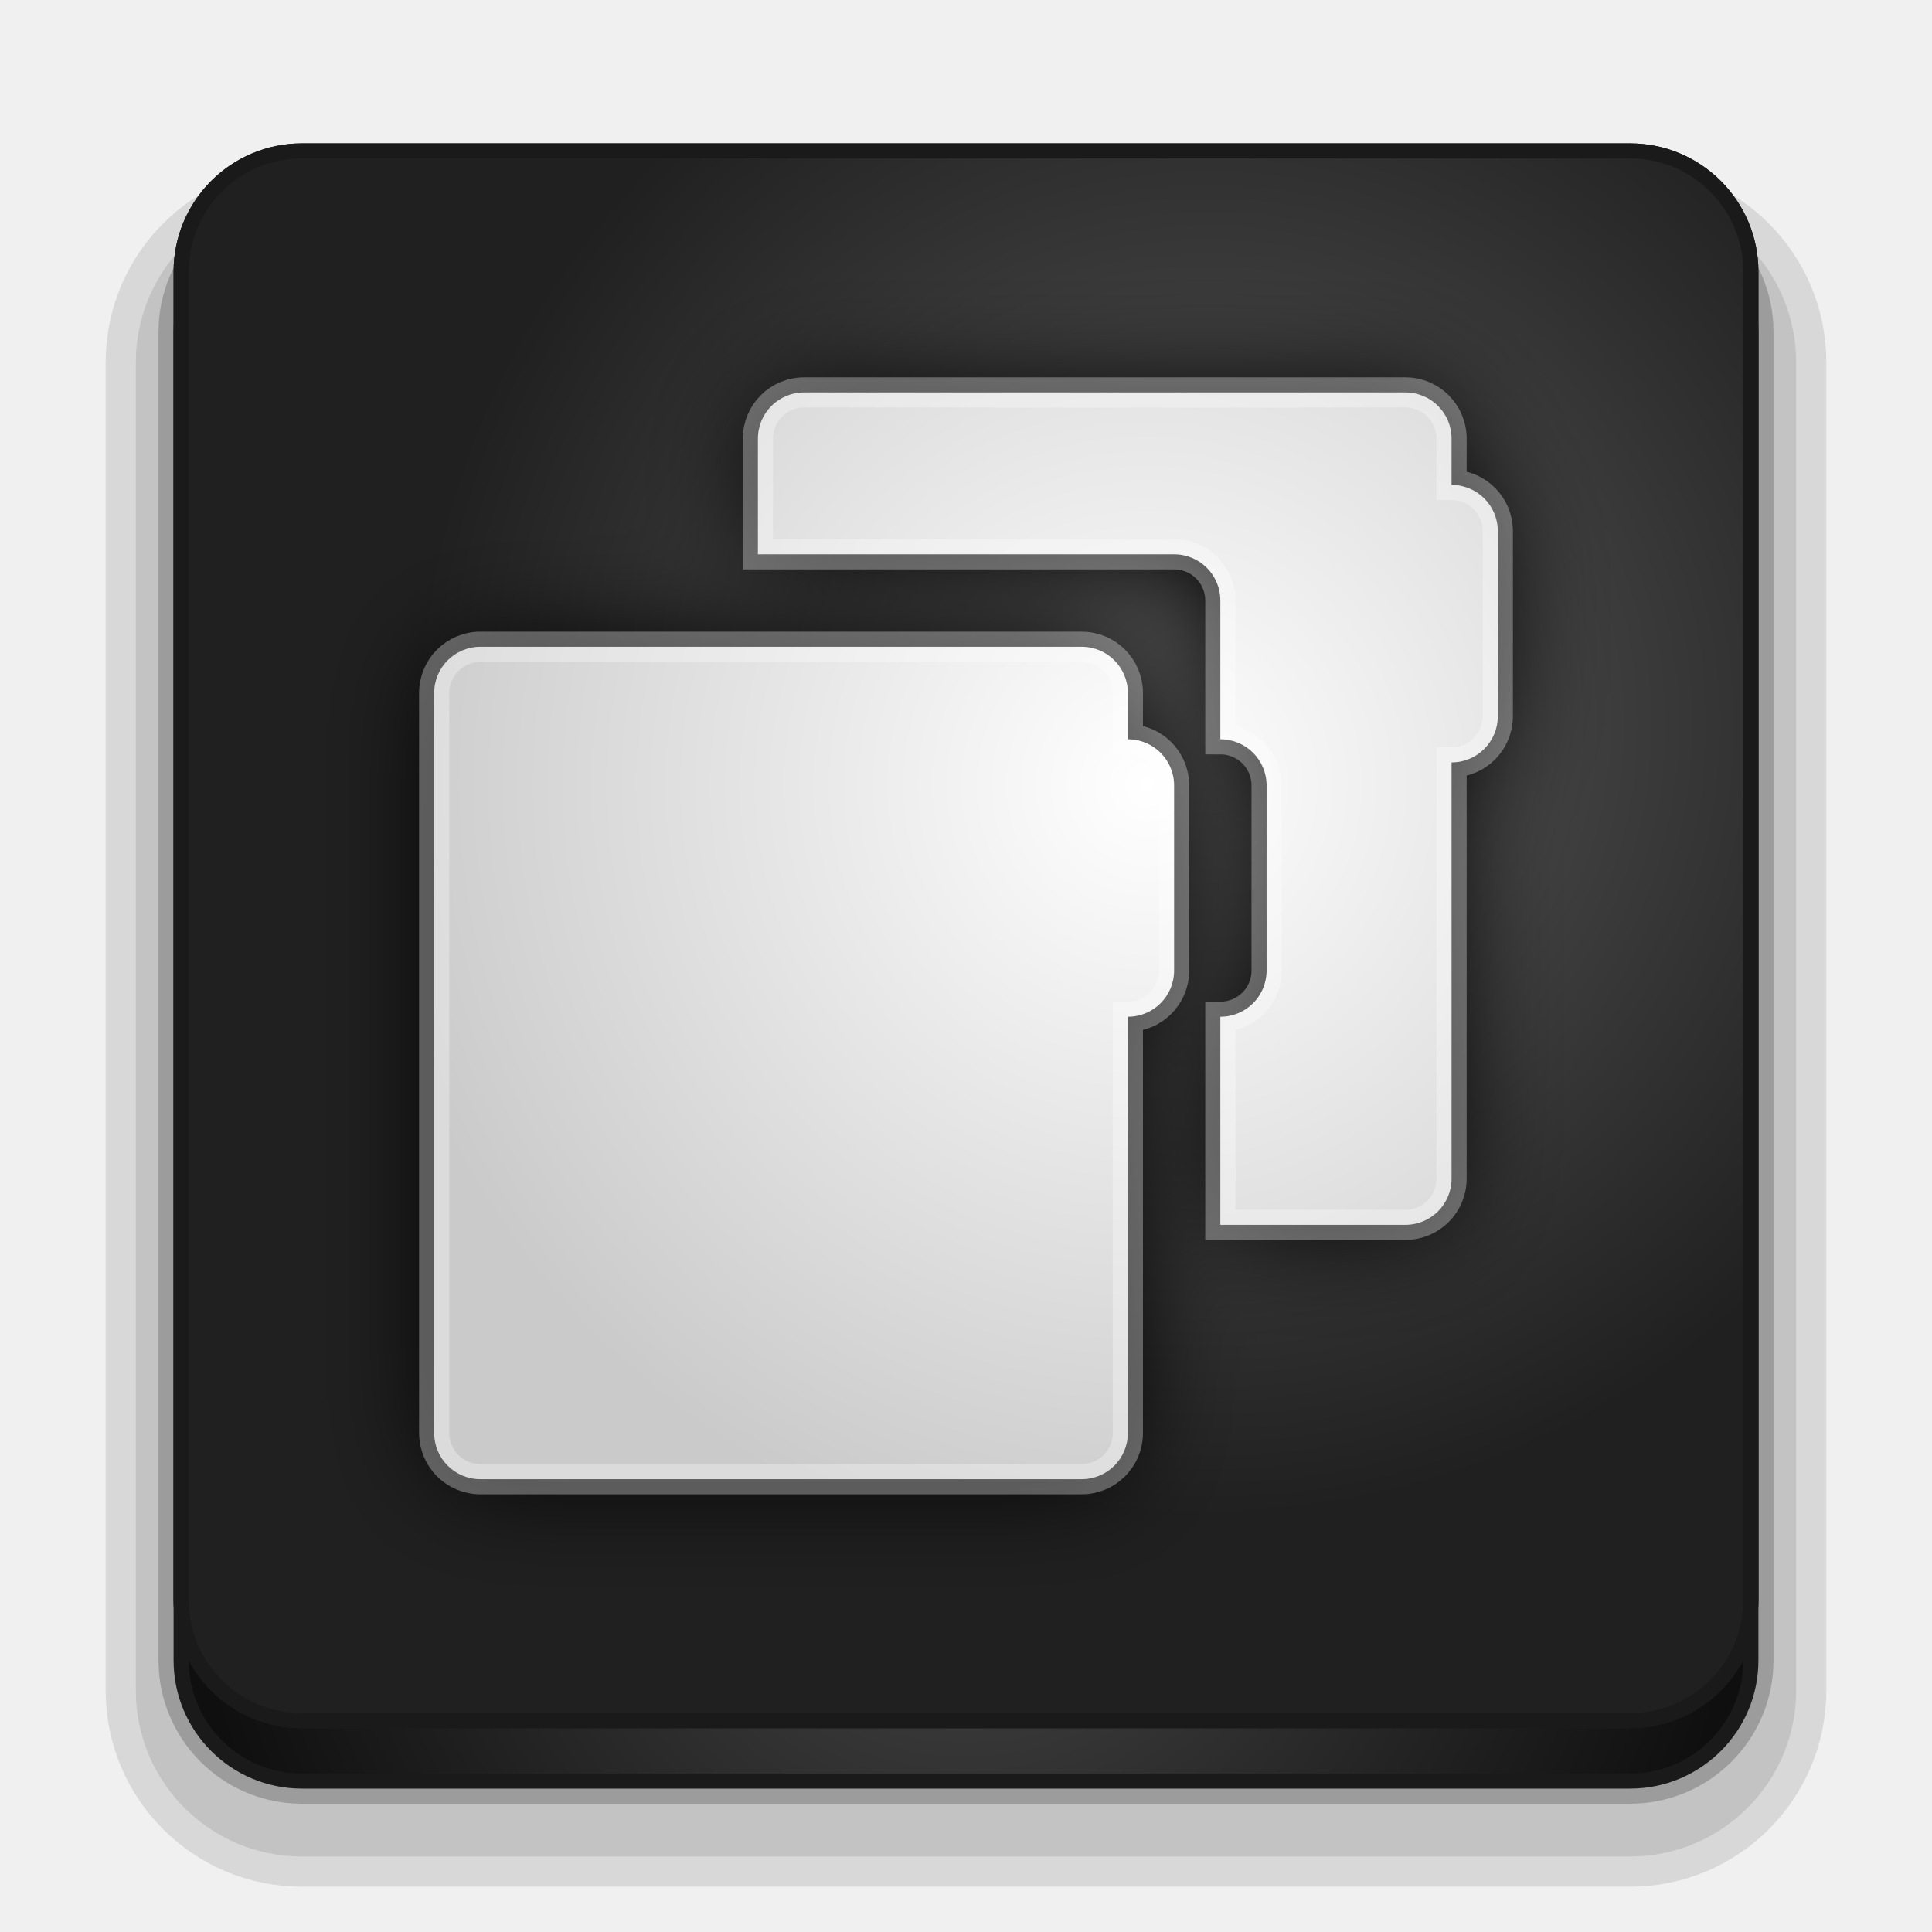
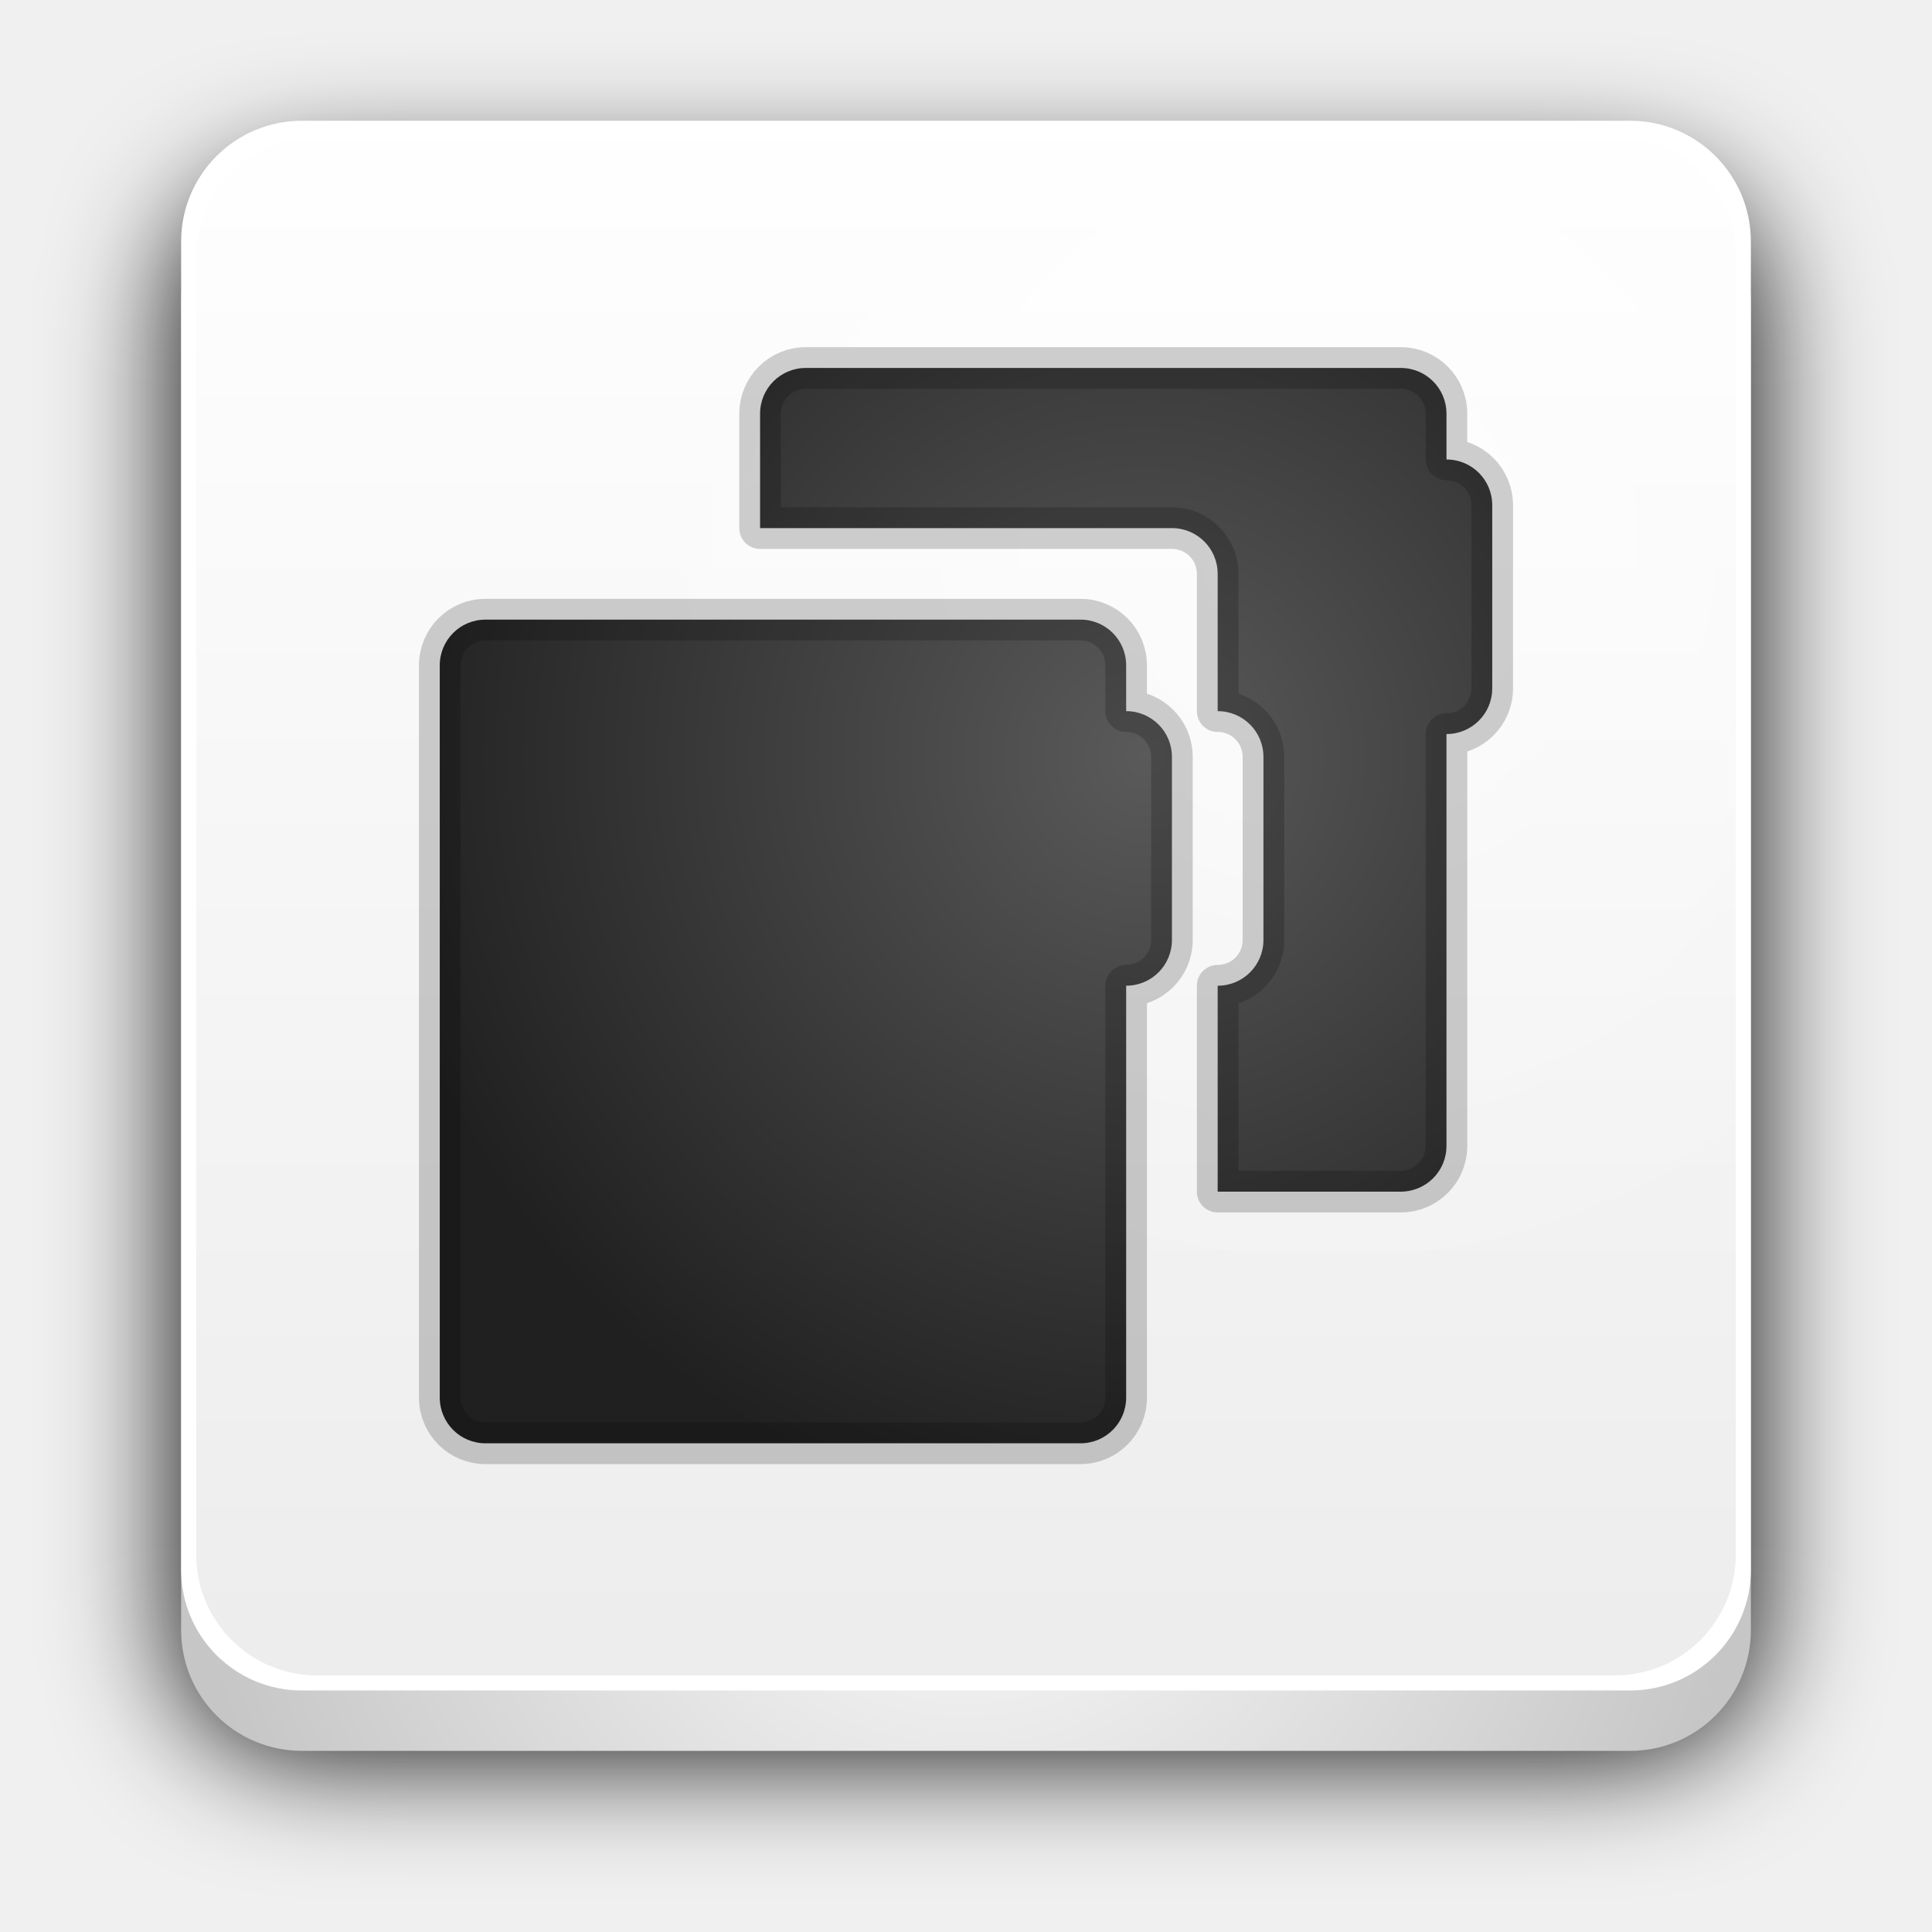
<svg xmlns="http://www.w3.org/2000/svg" xmlns:xlink="http://www.w3.org/1999/xlink" version="1.1" id="svg2" height="128" width="128">
  <defs id="defs4">
-     <linearGradient id="linearGradient10061">
-       <stop style="stop-color:#b3b3b3;stop-opacity:1;" offset="0" id="stop10063" />
-       <stop style="stop-color:#b3b3b3;stop-opacity:0;" offset="1" id="stop10065" />
-     </linearGradient>
    <linearGradient id="linearGradient7110">
      <stop style="stop-color:#5a5a5a;stop-opacity:1;" offset="0" id="stop7112" />
      <stop style="stop-color:#202020;stop-opacity:1;" offset="1" id="stop7114" />
    </linearGradient>
    <linearGradient id="linearGradient4216-4-8-2">
      <stop id="stop4218-8-0-7" offset="0" style="stop-color:#494949;stop-opacity:1;" />
      <stop id="stop4220-1-6-4" offset="1" style="stop-color:#0f0f0f;stop-opacity:1;" />
    </linearGradient>
    <radialGradient xlink:href="#linearGradient4216-4-8-2" id="radialGradient5899" gradientUnits="userSpaceOnUse" gradientTransform="translate(0,2)" cx="64" cy="1020.362" fx="64" fy="1020.362" r="52" />
    <radialGradient xlink:href="#linearGradient7110" id="radialGradient7116" cx="80" cy="972.362" fx="80" fy="972.362" r="52.5" gradientUnits="userSpaceOnUse" />
    <linearGradient id="linearGradient6964-4">
      <stop style="stop-color:#ffffff;stop-opacity:1;" offset="0" id="stop6966-4" />
      <stop style="stop-color:#cacaca;stop-opacity:1;" offset="1" id="stop6970-3" />
    </linearGradient>
-     <radialGradient xlink:href="#linearGradient6964-4" id="radialGradient10067" cx="80" cy="974.112" fx="80" fy="974.112" r="31.5" gradientTransform="matrix(1.52381,1.1927547e-6,-1.1927556e-6,1.523811,-41.9036,-512.0005)" gradientUnits="userSpaceOnUse" />
-     <radialGradient xlink:href="#linearGradient6964-4" id="radialGradient10083" gradientUnits="userSpaceOnUse" gradientTransform="matrix(1.52381,1.1927547e-6,-1.1927556e-6,1.523811,-41.9036,-512.0005)" cx="80" cy="974.112" fx="80" fy="974.112" r="31.5" />
-     <radialGradient xlink:href="#linearGradient6964-4" id="radialGradient10098" cx="154" cy="1042.612" fx="154" fy="1042.612" r="7" gradientTransform="matrix(1.428571,4.2426579e-6,-4.2426398e-6,1.428565,-65.99553,-447.0777)" gradientUnits="userSpaceOnUse" />
-     <radialGradient xlink:href="#linearGradient6964-4" id="radialGradient10135" cx="154" cy="118" fx="154" fy="118" r="8" gradientUnits="userSpaceOnUse" gradientTransform="matrix(1.25,0,0,1.25,-38.5,-29.5)" />
-     <radialGradient xlink:href="#linearGradient6964-4" id="radialGradient10139" gradientUnits="userSpaceOnUse" gradientTransform="matrix(5.625,0,0,5.625,-793.25,313.6122)" cx="154" cy="118" fx="154" fy="118" r="8" />
-     <filter id="filter10143" x="-0.12" width="1.24" y="-0.12" height="1.24">
-       <feGaussianBlur stdDeviation="3.6" id="feGaussianBlur10145" />
-     </filter>
-     <radialGradient xlink:href="#linearGradient6964-4" id="radialGradient10155" gradientUnits="userSpaceOnUse" gradientTransform="matrix(5.625,0,0,5.625,-793.25,313.6122)" cx="154" cy="118" fx="154" fy="118" r="8" />
    <radialGradient xlink:href="#linearGradient6964-4" id="radialGradient3830" cx="76" cy="976.575" fx="76" fy="976.575" r="35.234" gradientTransform="matrix(1.475847,-7.8524481e-7,7.8524448e-7,1.475846,-36.16515,-464.9123)" gradientUnits="userSpaceOnUse" />
    <filter id="filter3834" x="-0.121" width="1.243" y="-0.119" height="1.237">
      <feGaussianBlur stdDeviation="3.562" id="feGaussianBlur3836" />
    </filter>
    <radialGradient xlink:href="#linearGradient6964-4" id="radialGradient3846" gradientUnits="userSpaceOnUse" gradientTransform="matrix(1.475847,-7.8524481e-7,7.8524448e-7,1.475846,-36.16515,-464.9123)" cx="76" cy="976.575" fx="76" fy="976.575" r="35.234" />
-     <radialGradient xlink:href="#linearGradient6964-4" id="radialGradient3850" gradientUnits="userSpaceOnUse" gradientTransform="matrix(0.3279753,-1.745038e-7,1.7450373e-7,0.3279752,129.7405,721.8476)" cx="76" cy="976.575" fx="76" fy="976.575" r="35.234" />
-     <radialGradient xlink:href="#linearGradient6964-4" id="radialGradient3875" cx="154" cy="118" fx="154" fy="118" r="8" gradientUnits="userSpaceOnUse" gradientTransform="matrix(1.25,0,0,1.25,-38.5,-29.5)" />
+     <radialGradient xlink:href="#linearGradient4216-4-8-2" id="radialGradient3875" cx="154" cy="118" fx="154" fy="118" r="8" gradientUnits="userSpaceOnUse" gradientTransform="matrix(1.25,0,0,1.25,-38.5,-29.5)" />
+     <radialGradient xlink:href="#linearGradient7110-9" id="radialGradient6761" gradientUnits="userSpaceOnUse" gradientTransform="matrix(0.7612609,0,0,1.094313,15.27929,916.5148)" cx="84" cy="46.696" fx="84" fy="46.696" r="32" />
+     <linearGradient id="linearGradient7110-9">
+       <stop style="stop-color:#5a5a5a;stop-opacity:1;" offset="0" id="stop7112-7" />
+       <stop style="stop-color:#202020;stop-opacity:1;" offset="1" id="stop7114-8" />
+     </linearGradient>
+     <radialGradient xlink:href="#linearGradient7006-8" id="radialGradient6053" gradientUnits="userSpaceOnUse" gradientTransform="translate(1.1814697e-6,924.3622)" cx="88" cy="36" fx="88" fy="36" r="51" />
+     <linearGradient id="linearGradient7006-8">
+       <stop style="stop-color:#ffffff;stop-opacity:1;" offset="0" id="stop7008-1" />
+       <stop style="stop-color:#ffffff;stop-opacity:0;" offset="1" id="stop7010-1" />
+     </linearGradient>
+     <linearGradient xlink:href="#linearGradient6978-3" id="linearGradient6051" gradientUnits="userSpaceOnUse" gradientTransform="translate(1.1814697e-6,924.3622)" x1="64" y1="188" x2="64" y2="8" />
+     <linearGradient id="linearGradient6978-3">
+       <stop style="stop-color:#000000;stop-opacity:0.25" offset="0" id="stop6980-5" />
+       <stop style="stop-color:#000000;stop-opacity:0;" offset="1" id="stop6982-7" />
+     </linearGradient>
+     <radialGradient xlink:href="#linearGradient4216-4-8-2-6" id="radialGradient6049" gradientUnits="userSpaceOnUse" gradientTransform="translate(1.1814697e-6,-3.1772461e-5)" cx="64" cy="1020.362" fx="64" fy="1020.362" r="52" />
+     <linearGradient id="linearGradient4216-4-8-2-6">
+       <stop id="stop4218-8-0-7-4" offset="0" style="stop-color:#ffffff;stop-opacity:1;" />
+       <stop id="stop4220-1-6-4-0" offset="1" style="stop-color:#c6c6c6;stop-opacity:1;" />
+     </linearGradient>
+     <filter color-interpolation-filters="sRGB" id="filter6960">
+       <feGaussianBlur stdDeviation="4.16" id="feGaussianBlur6962" />
+     </filter>
+     <radialGradient r="32" fy="46.696" fx="84" cy="46.696" cx="84" gradientTransform="matrix(0.7612609,0,0,1.094313,15.27929,916.5148)" gradientUnits="userSpaceOnUse" id="radialGradient7335" xlink:href="#linearGradient7110-9" />
+     <radialGradient xlink:href="#linearGradient6964-4" id="radialGradient3869" gradientUnits="userSpaceOnUse" gradientTransform="matrix(0.530073,-2.8203267e-7,2.8203255e-7,0.5300728,124.0242,483.1148)" cx="76" cy="976.575" fx="76" fy="976.575" r="35.234" />
+     <radialGradient xlink:href="#linearGradient7110" id="radialGradient3872" gradientUnits="userSpaceOnUse" gradientTransform="matrix(0.530073,-2.8203267e-7,2.8203255e-7,0.5300728,124.0242,483.1148)" cx="76" cy="976.575" fx="76" fy="976.575" r="35.234" />
+     <radialGradient xlink:href="#linearGradient7110" id="radialGradient3876" gradientUnits="userSpaceOnUse" gradientTransform="matrix(1.460369,-7.7700951e-7,7.7700918e-7,1.460368,-35.11468,-451.6919)" cx="76" cy="976.575" fx="76" fy="976.575" r="35.234" />
  </defs>
  <g transform="translate(0,-924.3622)" id="layer1">
-     <rect ry="8" rx="8" y="940.362" x="12" height="104" width="104" id="rect6981" style="opacity:0.1;fill:#000000;fill-opacity:1;stroke:#000000;stroke-width:10;stroke-miterlimit:4;stroke-dasharray:none" />
-     <rect style="opacity:0.1;fill:#000000;fill-opacity:1;stroke:#000000;stroke-width:6;stroke-miterlimit:4;stroke-dasharray:none" id="rect6979" width="104" height="104" x="12" y="940.362" rx="8" ry="8" />
-     <rect ry="8" rx="8" y="938.362" x="12" height="104" width="104" id="rect5969" style="fill:#000000;fill-opacity:1;stroke:#000000;opacity:0.2;stroke-width:3;stroke-miterlimit:4;stroke-dasharray:none" />
-     <rect style="fill:url(#radialGradient5899);fill-opacity:1;stroke:#1a1a1a" id="rect6936" width="104" height="104" x="12" y="938.362" rx="8" ry="8" />
-     <rect ry="8" rx="8" y="934.362" x="12" height="104" width="104" id="rect6964" style="fill:url(#radialGradient7116);fill-opacity:1;stroke:#1a1a1a" />
+     <path id="path3840" d="m 156.149,991.432 c -0.61,0 -1.1,0.491 -1.1,1.1 l 0,2.751 9.904,0 c 0.61,0 1.1,0.491 1.1,1.1 l 0,3.301 c 0.61,0 1.1,0.491 1.1,1.1 l 0,4.402 c 0,0.61 -0.491,1.1 -1.1,1.1 l 0,4.952 4.402,0 c 0.61,0 1.1,-0.491 1.1,-1.1 l 0,-9.904 c 0.61,0 1.1,-0.491 1.1,-1.1 l 0,-4.402 c 0,-0.61 -0.491,-1.1 -1.1,-1.1 l 0,-1.1 c 0,-0.61 -0.491,-1.1 -1.1,-1.1 l -14.305,0 z m -7.703,6.052 c -0.61,0 -1.1,0.491 -1.1,1.1 l 0,17.607 c 0,0.61 0.491,1.1 1.1,1.1 l 14.305,0 c 0.61,0 1.1,-0.491 1.1,-1.1 l 0,-9.904 c 0.61,0 1.1,-0.491 1.1,-1.1 l 0,-4.402 c 0,-0.61 -0.491,-1.1 -1.1,-1.1 l 0,-1.1 c 0,-0.61 -0.491,-1.1 -1.1,-1.1 l -14.305,0 z" style="fill:url(#radialGradient3872);fill-opacity:1;stroke:#000000;stroke-width:1;stroke-miterlimit:4;stroke-opacity:0.188;stroke-dasharray:none;stroke-linejoin:round" />
    <text xml:space="preserve" style="font-size:24px;font-style:normal;font-weight:normal;line-height:125%;letter-spacing:0px;word-spacing:0px;fill:#000000;fill-opacity:1;stroke:none;font-family:Sans" x="-56" y="948.362" id="text5893">
      <tspan id="tspan5895" x="-56" y="948.362">128</tspan>
    </text>
    <text id="text5901" y="1000.362" x="184" style="font-size:16px;font-style:normal;font-weight:normal;line-height:125%;letter-spacing:0px;word-spacing:0px;fill:#000000;fill-opacity:1;stroke:none;font-family:Sans" xml:space="preserve">
      <tspan y="1000.362" x="184" id="tspan5903">31 - 17</tspan>
    </text>
    <text xml:space="preserve" style="font-size:16px;font-style:normal;font-weight:normal;line-height:125%;letter-spacing:0px;word-spacing:0px;fill:#000000;fill-opacity:1;stroke:none;font-family:Sans" x="172" y="1048.362" id="text5905">
      <tspan id="tspan5907" x="172" y="1048.362">16</tspan>
    </text>
    <rect style="fill:none;stroke:#000000;stroke-width:1;stroke-linecap:round;stroke-linejoin:round;stroke-miterlimit:4;stroke-opacity:1;stroke-dasharray:none;stroke-dashoffset:0" id="rect5919" width="40" height="40" x="140" y="60" rx="4.5902016e-07" transform="translate(0,924.3622)" />
    <rect style="fill:none;stroke:#000000;stroke-width:1;stroke-linecap:round;stroke-linejoin:round;stroke-miterlimit:4;stroke-opacity:1;stroke-dasharray:none;stroke-dashoffset:0" id="rect5921" width="24" height="24" x="140" y="1032.362" rx="4.5902016e-07" />
    <rect style="fill:#b3b3b3;fill-opacity:1;stroke:none" id="rect6935" width="32" height="4" x="144" y="56" transform="translate(0,924.3622)" rx="4.5902016e-07" />
    <rect style="fill:#b3b3b3;fill-opacity:1;stroke:none" id="rect6937" width="4" height="32" x="136" y="64" transform="translate(0,924.3622)" rx="4.5902016e-07" />
    <rect style="fill:#b3b3b3;fill-opacity:1;stroke:none" id="rect6939" width="16" height="4" x="144" y="104" rx="4.5902016e-07" transform="translate(0,924.3622)" />
    <rect style="fill:#b3b3b3;fill-opacity:1;stroke:none" id="rect6941" width="4" height="16" x="136" y="112" transform="translate(0,924.3622)" rx="4.5902016e-07" />
-     <rect style="fill:url(#radialGradient7116);fill-opacity:1;stroke:#1a1a1a" id="rect12711" width="104" height="104" x="12" y="934.362" rx="8" ry="8" />
-     <path id="path3832" d="m 53.277,950.362 c -1.697,0 -3.064,1.366 -3.064,3.064 l 0,7.66 27.574,0 c 1.697,0 3.064,1.366 3.064,3.064 l 0,9.191 c 1.697,0 3.064,1.366 3.064,3.064 l 0,12.255 c 0,1.697 -1.366,3.064 -3.064,3.064 l 0,13.787 12.255,0 c 1.697,0 3.064,-1.366 3.064,-3.064 l 0,-27.574 c 1.697,0 3.064,-1.366 3.064,-3.064 l 0,-12.255 c 0,-1.697 -1.366,-3.064 -3.064,-3.064 l 0,-3.064 c 0,-1.697 -1.366,-3.064 -3.064,-3.064 l -39.83,0 z m -21.447,16.851 c -1.697,0 -3.064,1.366 -3.064,3.064 l 0,49.021 c 0,1.697 1.366,3.064 3.064,3.064 l 39.83,0 c 1.697,0 3.064,-1.366 3.064,-3.064 l 0,-27.574 c 1.697,0 3.064,-1.366 3.064,-3.064 l 0,-12.255 c 0,-1.697 -1.366,-3.064 -3.064,-3.064 l 0,-3.064 c 0,-1.697 -1.366,-3.064 -3.064,-3.064 l -39.83,0 z" style="fill:#000000;fill-opacity:1;filter:url(#filter3834)" />
-     <path style="fill:url(#radialGradient3830);fill-opacity:1;stroke:#ffffff;stroke-opacity:0.314;stroke-width:2;stroke-miterlimit:4;stroke-dasharray:none" d="m 53.277,950.362 c -1.697,0 -3.064,1.366 -3.064,3.064 l 0,7.66 27.574,0 c 1.697,0 3.064,1.366 3.064,3.064 l 0,9.191 c 1.697,0 3.064,1.366 3.064,3.064 l 0,12.255 c 0,1.697 -1.366,3.064 -3.064,3.064 l 0,13.787 12.255,0 c 1.697,0 3.064,-1.366 3.064,-3.064 l 0,-27.574 c 1.697,0 3.064,-1.366 3.064,-3.064 l 0,-12.255 c 0,-1.697 -1.366,-3.064 -3.064,-3.064 l 0,-3.064 c 0,-1.697 -1.366,-3.064 -3.064,-3.064 l -39.83,0 z m -21.447,16.851 c -1.697,0 -3.064,1.366 -3.064,3.064 l 0,49.021 c 0,1.697 1.366,3.064 3.064,3.064 l 39.83,0 c 1.697,0 3.064,-1.366 3.064,-3.064 l 0,-27.574 c 1.697,0 3.064,-1.366 3.064,-3.064 l 0,-12.255 c 0,-1.697 -1.366,-3.064 -3.064,-3.064 l 0,-3.064 c 0,-1.697 -1.366,-3.064 -3.064,-3.064 l -39.83,0 z" id="rect3044" />
-     <g id="g3842" transform="matrix(0.3591653,0,0,0.3591653,137.0134,650.0951)">
-       <path id="path3838" d="m 53.277,950.362 c -1.697,0 -3.064,1.366 -3.064,3.064 l 0,7.66 27.574,0 c 1.697,0 3.064,1.366 3.064,3.064 l 0,9.191 c 1.697,0 3.064,1.366 3.064,3.064 l 0,12.255 c 0,1.697 -1.366,3.064 -3.064,3.064 l 0,13.787 12.255,0 c 1.697,0 3.064,-1.366 3.064,-3.064 l 0,-27.574 c 1.697,0 3.064,-1.366 3.064,-3.064 l 0,-12.255 c 0,-1.697 -1.366,-3.064 -3.064,-3.064 l 0,-3.064 c 0,-1.697 -1.366,-3.064 -3.064,-3.064 l -39.83,0 z m -21.447,16.851 c -1.697,0 -3.064,1.366 -3.064,3.064 l 0,49.021 c 0,1.697 1.366,3.064 3.064,3.064 l 39.83,0 c 1.697,0 3.064,-1.366 3.064,-3.064 l 0,-27.574 c 1.697,0 3.064,-1.366 3.064,-3.064 l 0,-12.255 c 0,-1.697 -1.366,-3.064 -3.064,-3.064 l 0,-3.064 c 0,-1.697 -1.366,-3.064 -3.064,-3.064 l -39.83,0 z" style="fill:#000000;fill-opacity:1;filter:url(#filter3834)" />
-       <path style="fill:url(#radialGradient3846);fill-opacity:1;stroke:#ffffff;stroke-width:2;stroke-miterlimit:4;stroke-opacity:0.314;stroke-dasharray:none" d="m 53.277,950.362 c -1.697,0 -3.064,1.366 -3.064,3.064 l 0,7.66 27.574,0 c 1.697,0 3.064,1.366 3.064,3.064 l 0,9.191 c 1.697,0 3.064,1.366 3.064,3.064 l 0,12.255 c 0,1.697 -1.366,3.064 -3.064,3.064 l 0,13.787 12.255,0 c 1.697,0 3.064,-1.366 3.064,-3.064 l 0,-27.574 c 1.697,0 3.064,-1.366 3.064,-3.064 l 0,-12.255 c 0,-1.697 -1.366,-3.064 -3.064,-3.064 l 0,-3.064 c 0,-1.697 -1.366,-3.064 -3.064,-3.064 l -39.83,0 z m -21.447,16.851 c -1.697,0 -3.064,1.366 -3.064,3.064 l 0,49.021 c 0,1.697 1.366,3.064 3.064,3.064 l 39.83,0 c 1.697,0 3.064,-1.366 3.064,-3.064 l 0,-27.574 c 1.697,0 3.064,-1.366 3.064,-3.064 l 0,-12.255 c 0,-1.697 -1.366,-3.064 -3.064,-3.064 l 0,-3.064 c 0,-1.697 -1.366,-3.064 -3.064,-3.064 l -39.83,0 z" id="path3840" />
-     </g>
-     <path style="fill:url(#radialGradient3875);fill-opacity:1;stroke:none" d="M 150 112 C 149.446 112 149 112.446 149 113 L 149 115 L 154 115 C 154.339 115 155 115.424 155 116 L 155 117 C 155.554 117 156 117.446 156 118 L 156 120 C 156 120.554 155.554 121 155 121 L 155 124 L 158 124 C 158.554 124 159 123.554 159 123 L 159 117 C 159.554 117 160 116.554 160 116 L 160 114 C 160 113.446 159.554 113 159 113 C 159 112.446 158.554 112 158 112 L 150 112 z M 145 116 C 144.446 116 144 116.446 144 117 L 144 127 C 144 127.554 144.446 128 145 128 L 153 128 C 153.554 128 154 127.554 154 127 L 154 121 C 154.554 121 155 120.554 155 120 L 155 118 C 155 117.446 154.554 117 154 117 C 154 116.446 153.554 116 153 116 L 145 116 z " transform="translate(0,924.3622)" id="rect3852" />
+     <path style="fill:url(#radialGradient3875);fill-opacity:1.0;stroke:none" d="M 150 112 C 149.446 112 149 112.446 149 113 L 149 115 L 154 115 C 154.339 115 155 115.424 155 116 L 155 117 C 155.554 117 156 117.446 156 118 L 156 120 C 156 120.554 155.554 121 155 121 L 155 124 L 158 124 C 158.554 124 159 123.554 159 123 L 159 117 C 159.554 117 160 116.554 160 116 L 160 114 C 160 113.446 159.554 113 159 113 C 159 112.446 158.554 112 158 112 L 150 112 z M 145 116 C 144.446 116 144 116.446 144 117 L 144 127 C 144 127.554 144.446 128 145 128 L 153 128 C 153.554 128 154 127.554 154 127 L 154 121 C 154.554 121 155 120.554 155 120 L 155 118 C 155 117.446 154.554 117 154 117 C 154 116.446 153.554 116 153 116 L 145 116 z " transform="translate(0,924.3622)" id="rect3852" />
+     <path style="fill:url(#radialGradient7335);fill-opacity:1;stroke:none" d="m 42.695,949.338 c -1.687,0 -3.052,1.365 -3.052,3.052 l 0,63.944 c 0,1.687 1.365,3.052 3.052,3.052 l 42.609,0 c 1.687,0 3.052,-1.365 3.052,-3.052 l 0,-57.87 -9.126,-9.126 -36.535,0 z m 3.022,6.104 30.461,0 6.104,6.074 0,51.765 -36.565,0 0,-57.84 z m 9.549,17.255 -2.931,2.931 0,20.398 8.038,-8.038 -5.107,0 0,-10.909 1.451,-1.45 14.566,0 1.45,1.45 0,14.566 -1.45,1.45 -12.39,0 -2.901,2.931 16.741,0 2.931,-2.931 0,-17.467 -2.931,-2.931 -17.467,0 z" id="path6759" />
+     <rect ry="8" rx="8" y="936.362" x="12" height="104" width="104" id="rect6938" style="fill:#000000;fill-opacity:1;stroke:none;filter:url(#filter6960)" />
+     <rect style="fill:url(#radialGradient6049);fill-opacity:1;stroke:none" id="rect6936-6" width="104" height="104" x="12" y="936.362" rx="8" ry="8" />
+     <rect ry="8" rx="8" y="932.362" x="12" height="104" width="104" id="rect6964-2" style="fill:#ffffff;fill-opacity:1;stroke:none" />
+     <rect style="opacity:0.5;fill:url(#linearGradient6051);fill-opacity:1;stroke:none" id="rect6975" width="102" height="102" x="13" y="933.362" rx="8" ry="8" />
+     <rect ry="8" rx="8" y="933.362" x="13" height="102" width="102" id="rect7002" style="opacity:0.5;fill:url(#radialGradient6053);fill-opacity:1;stroke:none" />
+     <path style="fill:url(#radialGradient3876);fill-opacity:1;stroke:#000000;stroke-width:2.755;stroke-linejoin:round;stroke-miterlimit:4;stroke-opacity:0.188;stroke-dasharray:none" d="m 53.389,948.74 c -1.68,0 -3.032,1.352 -3.032,3.032 l 0,7.579 27.285,0 c 1.68,0 3.032,1.352 3.032,3.032 l 0,9.095 c 1.68,0 3.032,1.352 3.032,3.032 l 0,12.127 c 0,1.679 -1.352,3.032 -3.032,3.032 l 0,13.643 12.127,0 c 1.68,0 3.032,-1.352 3.032,-3.032 l 0,-27.285 c 1.68,0 3.032,-1.352 3.032,-3.032 l 0,-12.127 c 0,-1.68 -1.352,-3.032 -3.032,-3.032 l 0,-3.032 c 0,-1.68 -1.352,-3.032 -3.032,-3.032 l -39.412,0 z m -21.222,16.674 c -1.68,0 -3.032,1.352 -3.032,3.032 l 0,48.507 c 0,1.679 1.352,3.032 3.032,3.032 l 39.412,0 c 1.68,0 3.032,-1.352 3.032,-3.032 l 0,-27.285 c 1.68,0 3.032,-1.352 3.032,-3.032 l 0,-12.127 c 0,-1.679 -1.352,-3.032 -3.032,-3.032 l 0,-3.032 c 0,-1.68 -1.352,-3.032 -3.032,-3.032 l -39.412,0 z" id="path3874" />
  </g>
</svg>
